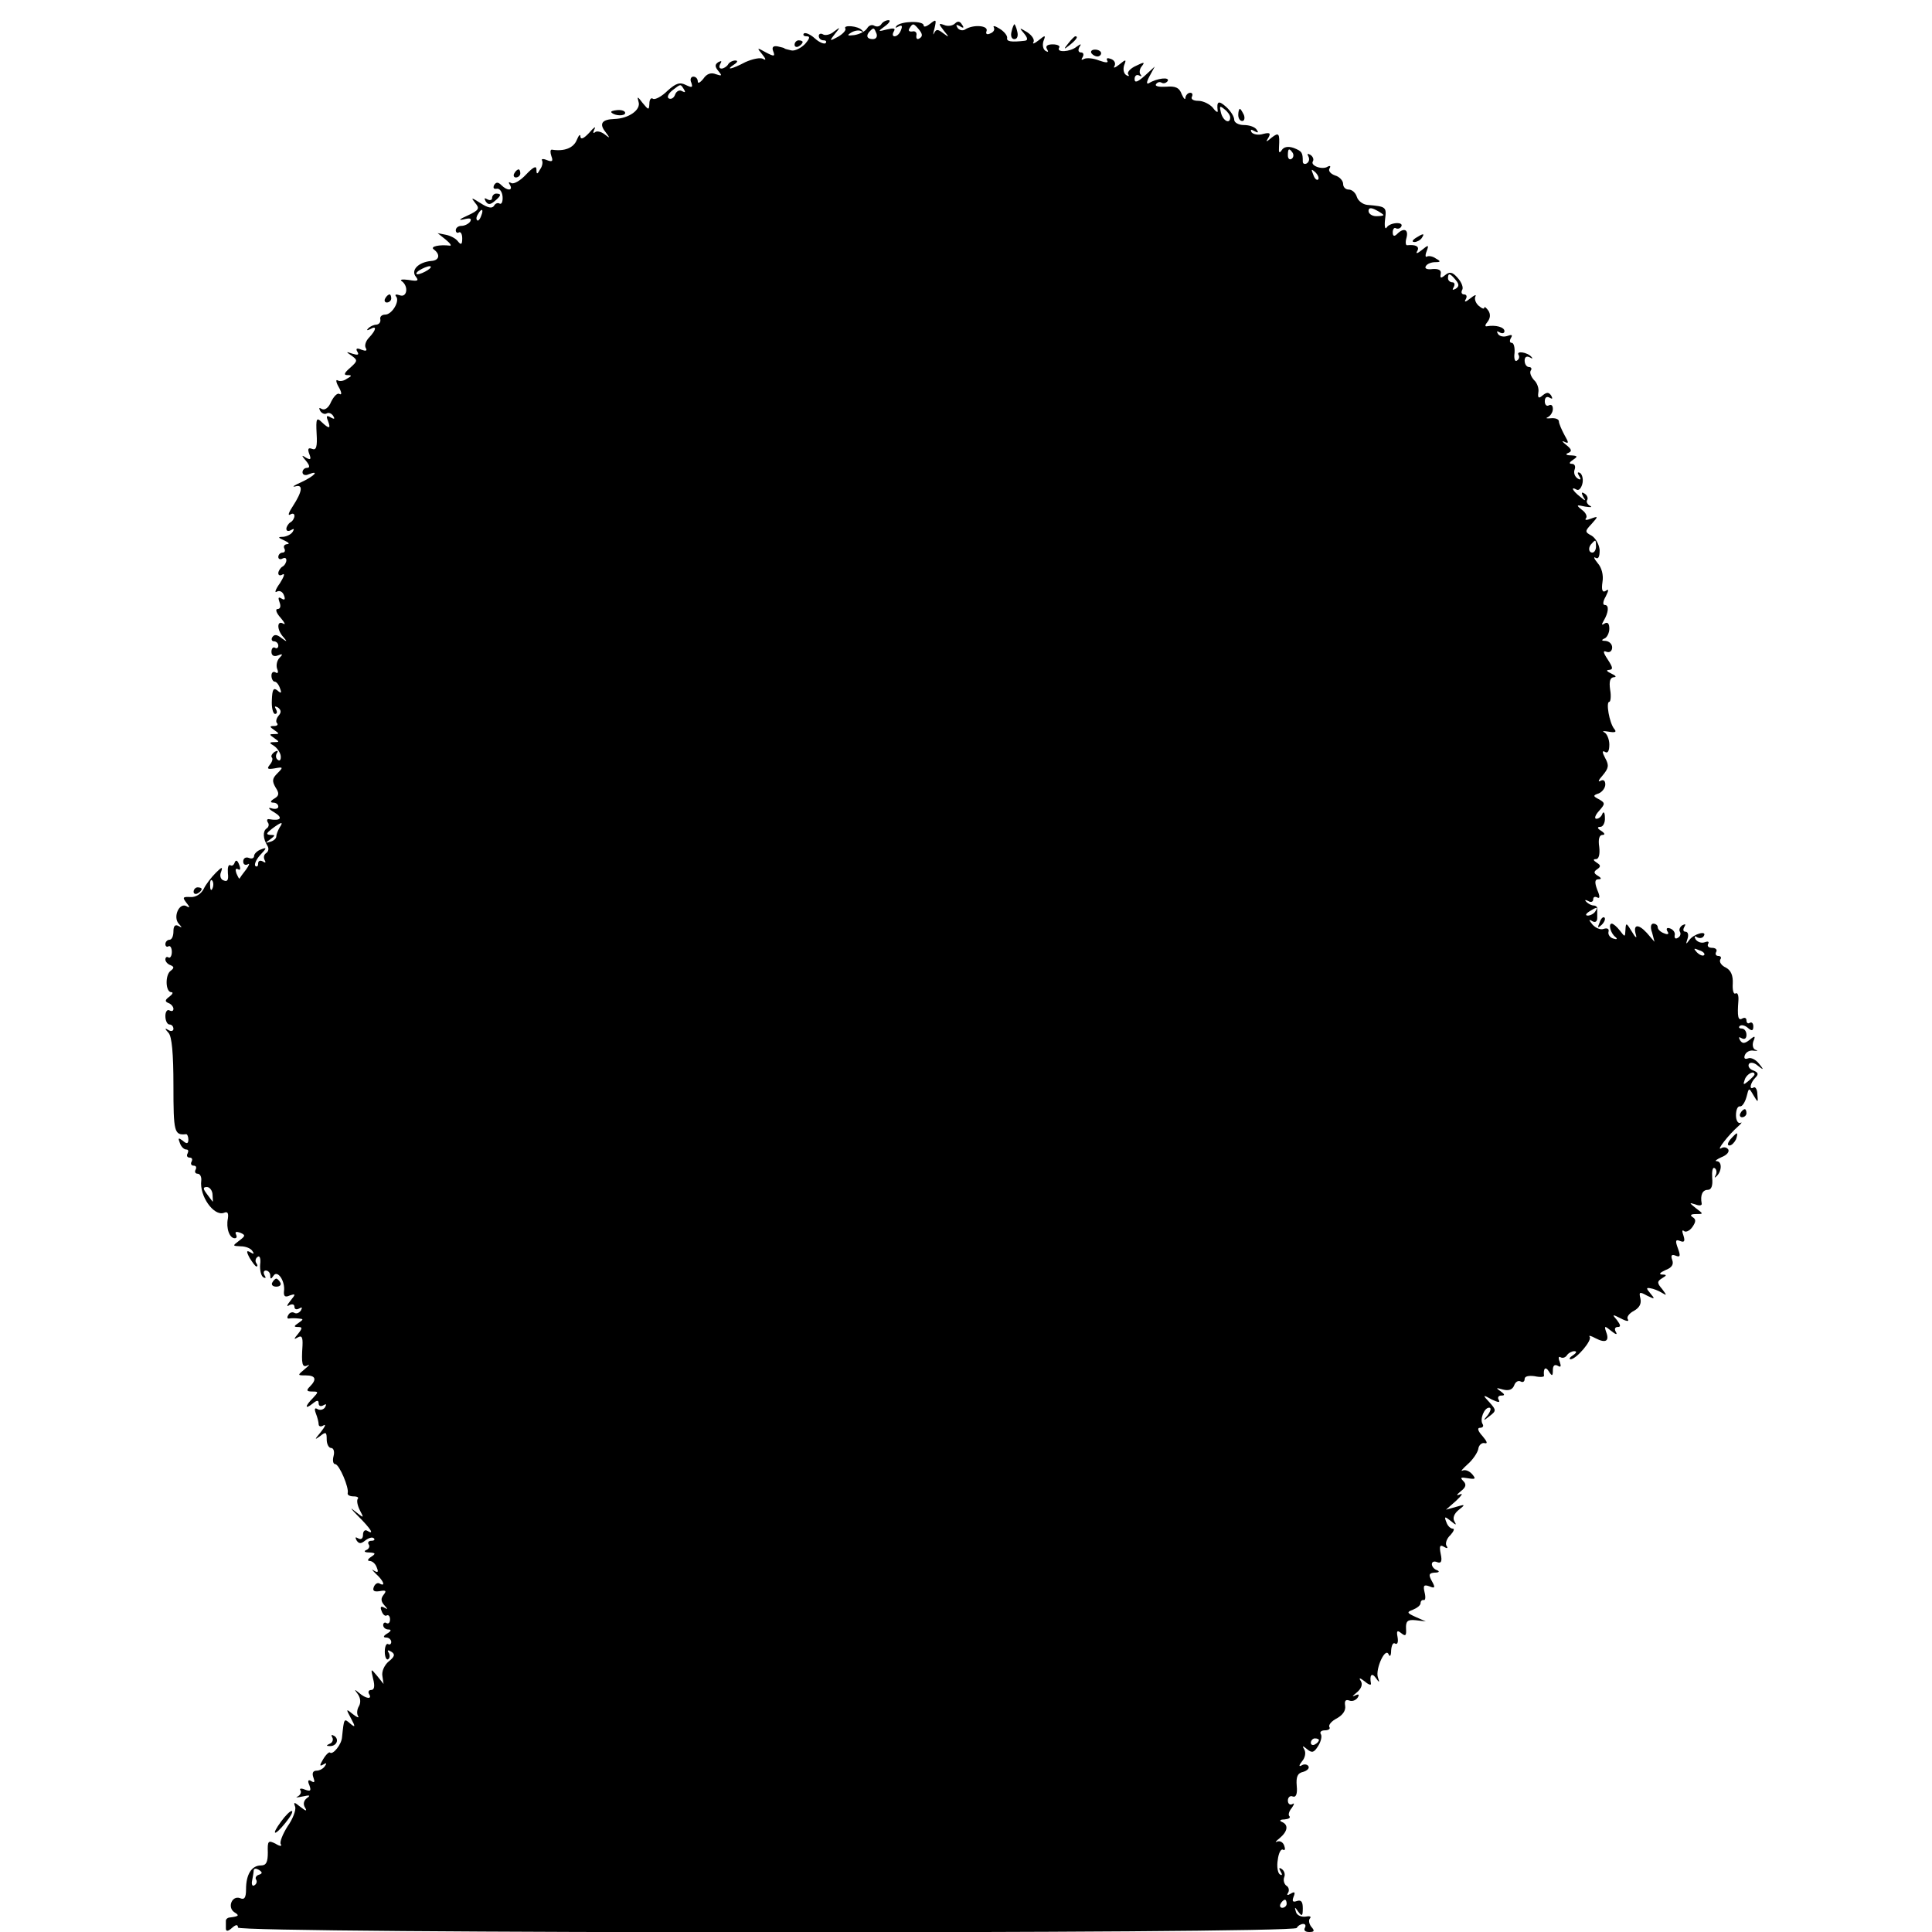
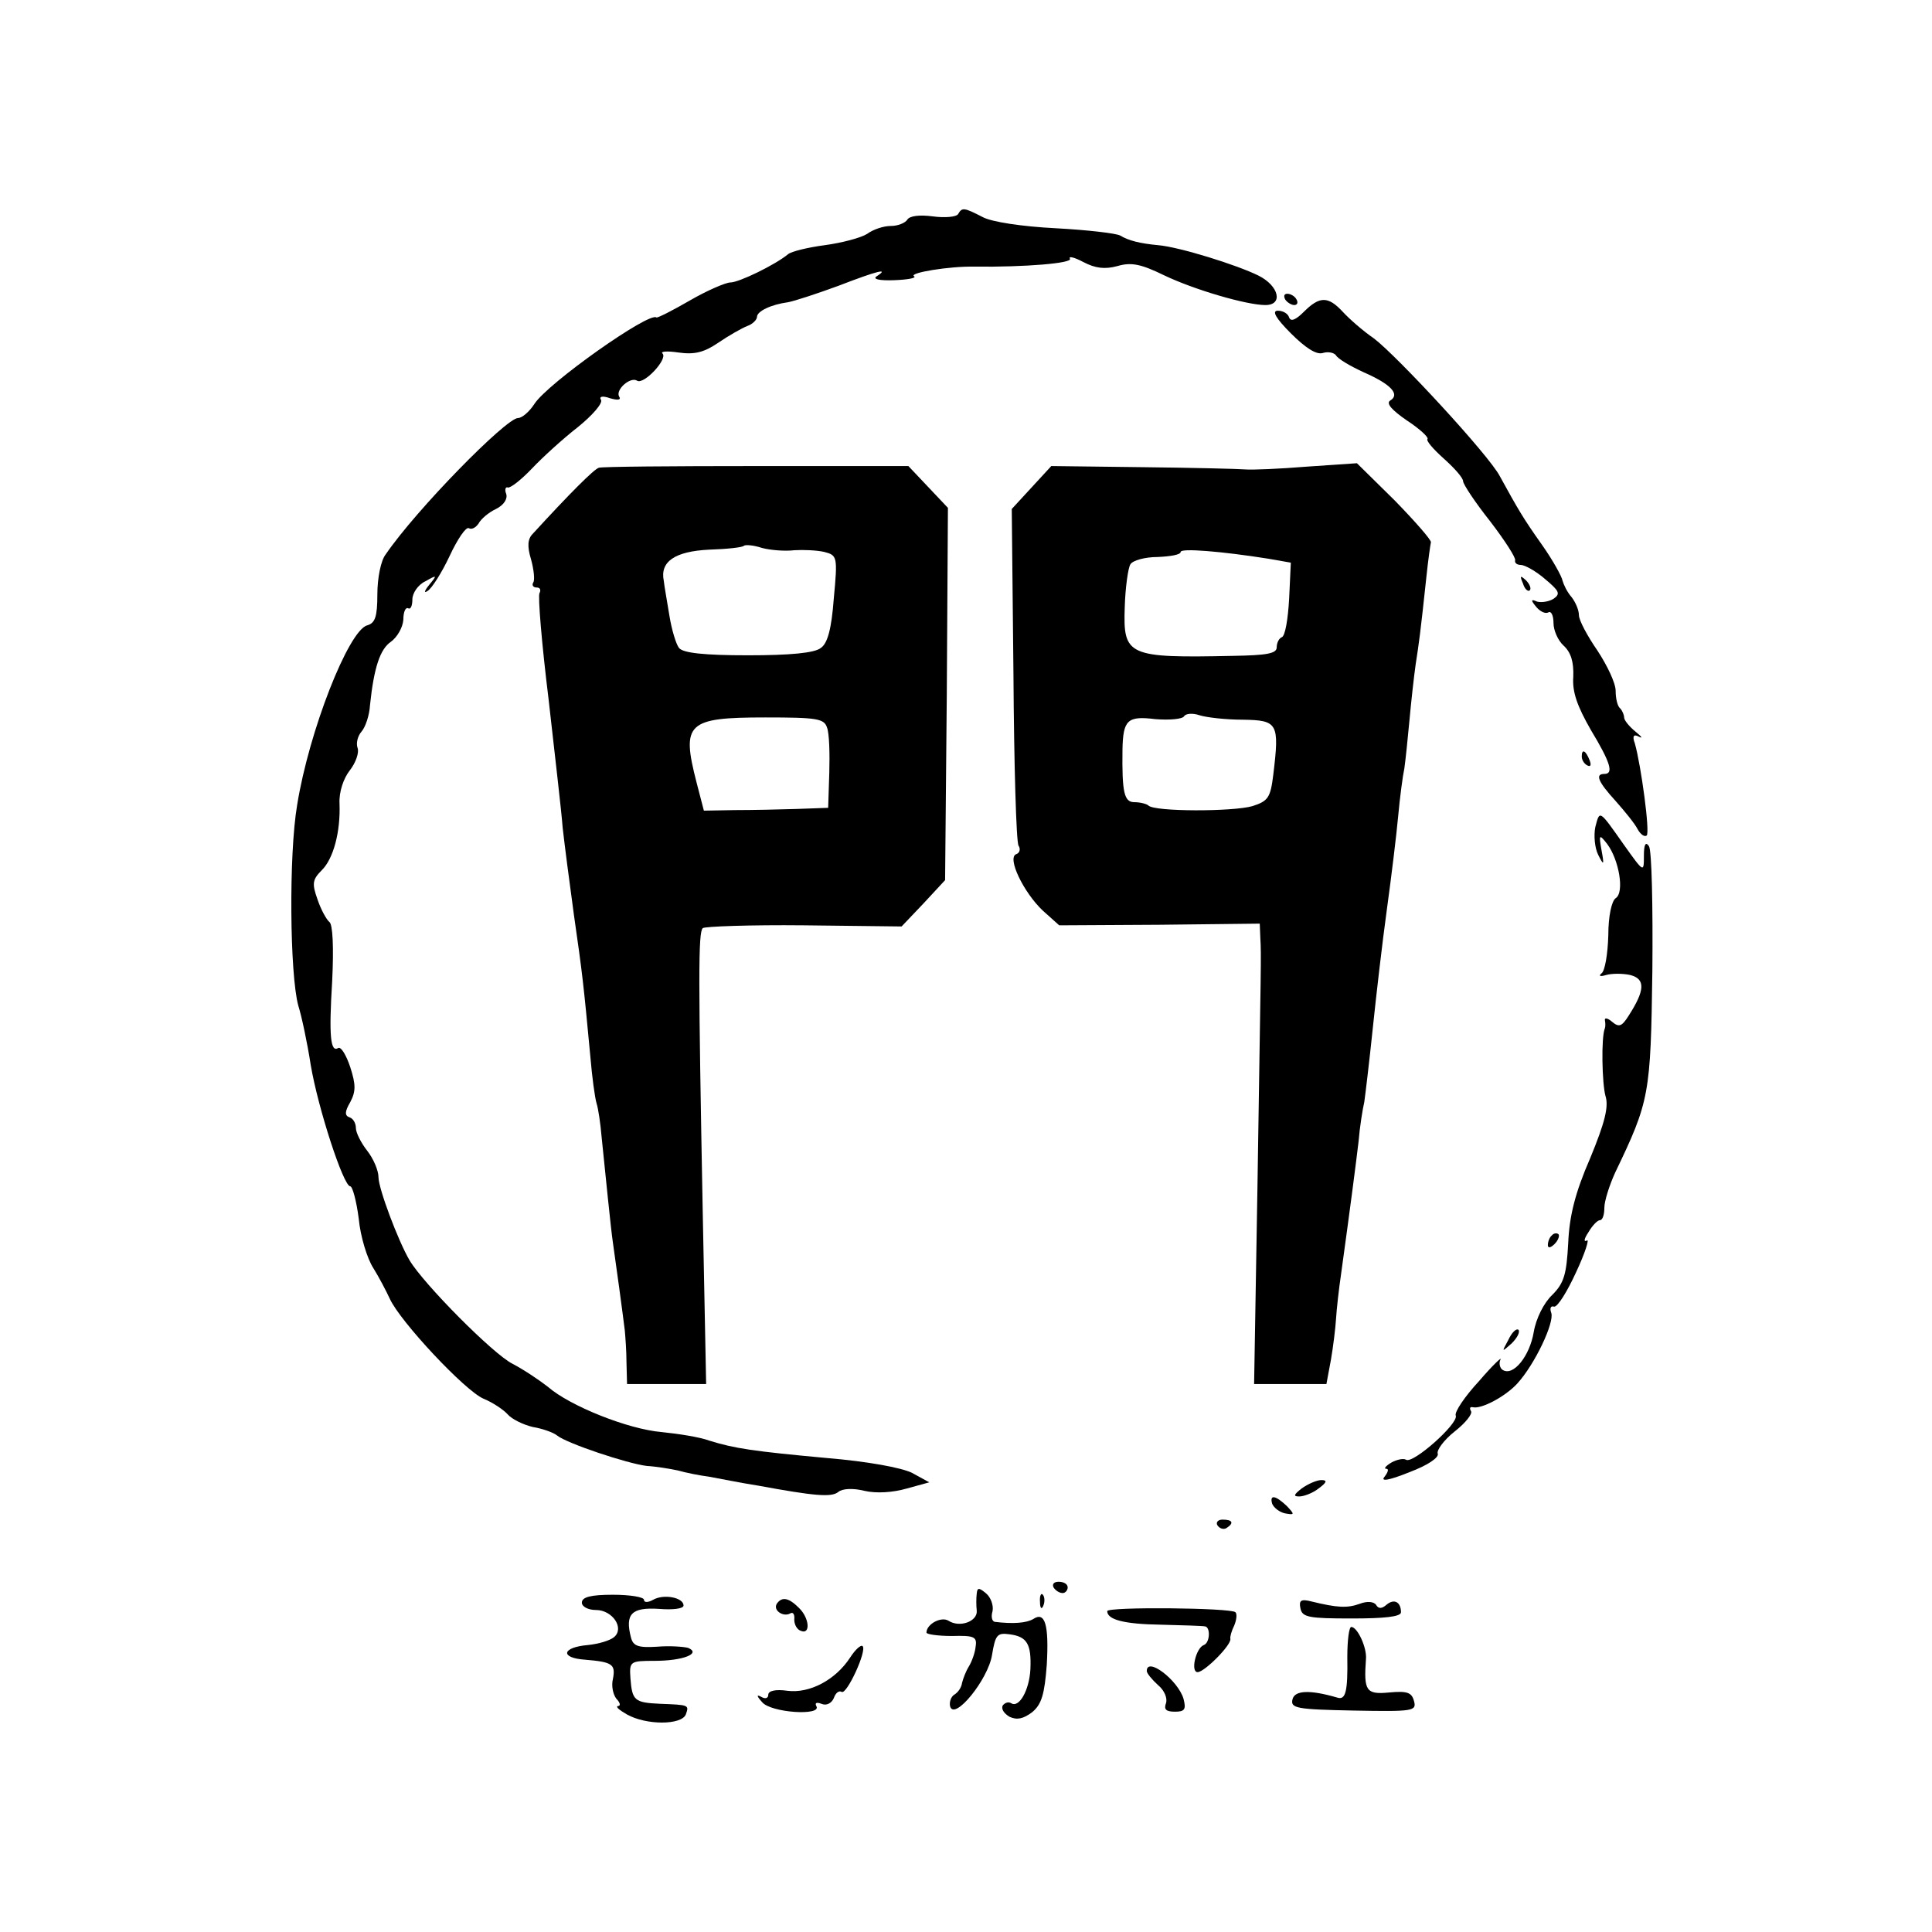
- <svg xmlns="http://www.w3.org/2000/svg" version="1.0" width="479pt" height="479pt" viewBox="0 0 479 479" preserveAspectRatio="xMidYMid meet">
-   <g transform="translate(0,479) scale(0.1,-0.1)" fill="#000000" stroke="none">
-     <path d="M2185 4730 c-4 -6 -11 -7 -17 -4 -6 4 -14 1 -18 -6 -5 -8 -19 -15 -32 -17 -17 -2 -19 -1 -8 6 8 5 19 7 25 4 5 -4 7 -2 2 2 -9 11 -48 14 -41 4 2 -4 -6 -13 -18 -20 -22 -12 -22 -11 -8 7 14 17 14 18 -2 6 -9 -8 -22 -11 -28 -7 -5 3 -10 1 -10 -4 0 -6 5 -11 12 -11 6 0 8 -3 5 -7 -4 -3 -16 2 -27 12 -11 10 -23 15 -27 12 -3 -4 0 -7 7 -7 9 0 8 -5 -4 -19 -10 -10 -25 -18 -34 -16 -9 2 -17 4 -17 5 0 1 -8 3 -17 5 -11 2 -15 -2 -11 -12 5 -13 3 -14 -18 -3 -23 13 -23 12 -9 -5 9 -11 10 -16 2 -11 -7 4 -26 0 -44 -8 -34 -18 -51 -21 -28 -6 9 6 10 10 3 10 -6 0 -15 -4 -18 -10 -3 -5 -11 -10 -16 -10 -6 0 -7 5 -3 12 4 7 3 8 -5 4 -9 -6 -9 -11 0 -22 10 -12 9 -13 -6 -8 -12 5 -23 1 -31 -11 -8 -10 -14 -13 -14 -7 0 7 -5 12 -11 12 -6 0 -9 -7 -5 -15 4 -12 2 -13 -13 -6 -15 8 -25 5 -46 -14 -14 -14 -31 -23 -36 -20 -5 4 -9 -2 -9 -12 -1 -17 -2 -16 -17 2 -12 16 -14 17 -10 3 7 -20 -24 -42 -60 -43 -31 -1 -38 -12 -22 -32 12 -16 12 -17 -2 -6 -9 7 -20 9 -24 5 -5 -4 -5 0 -1 8 4 8 -2 4 -13 -9 -13 -14 -21 -18 -22 -10 0 8 -4 4 -9 -8 -8 -20 -31 -29 -62 -24 -4 0 -4 -7 -1 -16 5 -13 2 -15 -11 -10 -9 4 -15 3 -12 -1 2 -4 1 -14 -5 -22 -7 -13 -9 -13 -9 0 0 10 -8 6 -26 -13 -14 -15 -30 -24 -36 -21 -7 4 -8 2 -4 -4 9 -15 -6 -16 -21 -1 -8 8 -13 8 -18 0 -3 -7 -1 -10 6 -9 7 2 14 -7 15 -19 1 -12 -2 -20 -7 -18 -4 3 -11 1 -14 -5 -5 -8 -16 -5 -33 6 -24 15 -25 15 -14 1 12 -14 10 -18 -20 -32 -18 -8 -23 -12 -9 -9 16 4 21 3 17 -5 -4 -6 -14 -11 -22 -11 -8 0 -14 -5 -14 -11 0 -5 4 -8 8 -5 4 2 8 -4 8 -15 0 -16 -3 -17 -11 -7 -5 7 -19 14 -30 16 l-20 4 20 -16 c11 -9 16 -16 10 -15 -25 3 -49 -2 -40 -9 18 -13 14 -28 -6 -29 -32 -3 -51 -23 -38 -39 8 -10 5 -12 -18 -8 -15 2 -23 1 -17 -3 18 -13 13 -42 -5 -35 -9 3 -13 2 -9 -3 10 -11 -10 -45 -27 -45 -8 0 -14 -5 -12 -12 1 -7 -3 -12 -10 -13 -6 0 -15 -4 -20 -9 -5 -5 -3 -6 5 -2 17 10 15 -2 -3 -21 -8 -8 -12 -20 -8 -26 4 -7 0 -8 -11 -4 -11 5 -15 3 -10 -5 5 -8 1 -9 -12 -5 -17 6 -17 5 -2 -5 15 -11 15 -13 -4 -30 -14 -12 -17 -18 -7 -18 12 0 12 -2 -1 -9 -8 -6 -18 -7 -23 -4 -5 3 -4 -5 3 -17 7 -12 8 -20 2 -17 -5 4 -14 -5 -21 -19 -6 -15 -16 -22 -23 -18 -7 4 -8 3 -4 -5 4 -6 11 -9 16 -6 5 3 12 0 16 -6 5 -8 3 -9 -6 -4 -10 6 -12 4 -7 -8 8 -21 3 -21 -16 -3 -12 12 -14 8 -12 -29 2 -33 -1 -42 -11 -38 -10 4 -12 0 -7 -13 5 -13 3 -15 -8 -9 -12 8 -12 6 0 -8 9 -11 10 -17 2 -17 -6 0 -11 -5 -11 -11 0 -6 7 -9 15 -5 28 11 15 -4 -17 -19 -18 -8 -26 -13 -16 -11 20 6 18 -12 -6 -49 -10 -15 -13 -24 -7 -21 6 4 11 3 11 -3 0 -5 -4 -13 -10 -16 -5 -3 -10 -11 -10 -16 0 -6 5 -7 12 -3 7 4 8 3 4 -4 -4 -7 -15 -12 -24 -13 -14 0 -13 -2 3 -9 11 -5 14 -9 7 -9 -7 -1 -10 -5 -7 -11 3 -5 1 -10 -4 -10 -6 0 -11 -5 -11 -11 0 -5 5 -7 10 -4 6 3 10 2 10 -4 0 -5 -4 -13 -10 -16 -5 -3 -10 -11 -10 -16 0 -6 5 -7 11 -3 6 3 3 -6 -7 -22 -11 -15 -14 -25 -8 -21 7 4 15 0 18 -9 4 -10 2 -13 -6 -8 -8 5 -9 2 -5 -9 4 -10 2 -17 -5 -17 -6 0 -3 -10 8 -22 10 -12 13 -18 6 -14 -16 9 -16 -16 1 -34 10 -12 9 -12 -5 -2 -11 9 -18 10 -23 2 -3 -5 -1 -10 4 -10 6 0 11 -5 11 -11 0 -5 -4 -8 -8 -5 -5 3 -9 -2 -9 -10 0 -9 6 -13 16 -9 12 5 13 3 4 -6 -6 -6 -9 -18 -6 -27 4 -9 2 -13 -4 -9 -5 3 -10 0 -10 -8 0 -8 4 -15 8 -15 4 0 10 -7 13 -16 5 -13 3 -14 -6 -6 -10 8 -13 3 -14 -24 -1 -19 3 -34 8 -34 5 0 6 5 2 12 -4 7 -3 8 5 4 8 -6 9 -12 2 -20 -6 -7 -8 -16 -4 -19 3 -4 0 -7 -8 -7 -11 0 -11 -2 1 -10 13 -9 13 -10 0 -10 -13 0 -13 -1 0 -10 13 -9 13 -10 0 -10 -13 0 -13 -2 -1 -9 8 -5 16 -17 17 -25 1 -9 -2 -14 -7 -10 -5 3 -6 10 -3 16 5 7 2 8 -5 4 -7 -5 -10 -11 -7 -14 3 -3 1 -11 -5 -18 -8 -10 -6 -12 12 -9 21 4 22 3 7 -12 -13 -13 -14 -19 -5 -35 10 -15 9 -21 -3 -28 -10 -6 -11 -10 -2 -10 6 0 12 -4 12 -10 0 -5 -8 -7 -17 -4 -10 3 -7 -2 7 -10 23 -14 16 -22 -13 -17 -5 1 -6 -3 -3 -8 4 -5 2 -12 -3 -15 -10 -7 -9 -25 2 -43 4 -6 3 -14 -3 -18 -6 -4 -7 -11 -4 -17 4 -7 2 -8 -4 -4 -7 4 -12 2 -12 -5 0 -7 -3 -9 -7 -6 -3 4 2 16 12 27 17 18 17 20 2 14 -9 -3 -17 -11 -17 -16 0 -6 -6 -8 -13 -5 -8 3 -14 -1 -14 -9 0 -7 5 -10 11 -7 6 4 4 -2 -4 -13 -8 -10 -15 -20 -16 -22 -1 -2 -4 4 -8 13 -3 9 -2 13 4 10 6 -4 7 1 3 11 -4 11 -8 13 -11 6 -2 -7 -7 -10 -11 -7 -5 2 -7 -6 -6 -20 2 -16 -1 -22 -10 -18 -8 2 -11 12 -7 21 5 14 2 13 -13 -2 -11 -11 -25 -29 -30 -40 -7 -13 -20 -21 -33 -20 -19 1 -20 -1 -10 -14 9 -11 9 -14 1 -9 -18 11 -35 -26 -20 -43 9 -10 9 -11 0 -6 -9 5 -13 0 -13 -13 0 -12 -4 -21 -10 -21 -5 0 -10 -5 -10 -11 0 -5 4 -8 8 -5 4 2 8 -4 8 -14 0 -10 -4 -16 -8 -14 -4 3 -8 1 -8 -5 0 -5 6 -12 13 -14 9 -4 9 -7 0 -14 -14 -10 -13 -53 2 -53 5 0 3 -5 -5 -11 -11 -8 -12 -12 -2 -16 6 -2 12 -9 12 -14 0 -6 -4 -7 -10 -4 -5 3 -10 -3 -10 -14 0 -12 5 -21 10 -21 6 0 10 -5 10 -11 0 -5 -6 -7 -12 -3 -10 6 -10 4 0 -7 8 -9 12 -50 12 -131 0 -115 2 -123 31 -120 3 1 6 -6 6 -13 0 -11 -4 -12 -14 -3 -11 8 -12 7 -7 -6 3 -9 10 -16 16 -16 5 0 6 -4 3 -10 -3 -5 -1 -10 5 -10 6 0 8 -4 5 -10 -3 -5 -1 -10 5 -10 6 0 8 -4 5 -10 -3 -5 -1 -10 5 -10 6 0 10 -8 9 -17 -5 -38 31 -89 56 -80 9 4 12 0 10 -14 -5 -24 4 -49 17 -49 5 0 6 4 3 10 -3 6 1 7 10 4 14 -6 14 -8 -2 -20 -17 -13 -17 -13 4 -14 12 0 25 -5 29 -12 5 -7 3 -8 -5 -3 -10 6 -11 3 -2 -14 7 -11 14 -21 17 -21 3 0 3 4 -1 9 -3 5 -1 12 4 15 5 4 8 -5 6 -19 -1 -14 2 -28 8 -32 6 -3 7 -1 3 5 -4 7 -2 12 3 12 6 0 11 -6 11 -12 0 -10 2 -10 8 -1 10 16 30 -14 26 -39 -1 -12 3 -15 14 -10 15 5 16 4 2 -13 -9 -11 -10 -16 -3 -11 8 4 13 2 13 -4 0 -6 5 -8 12 -4 7 4 8 3 4 -5 -4 -6 -11 -9 -16 -6 -5 3 -12 1 -15 -5 -4 -6 -3 -10 2 -9 4 1 15 1 23 0 13 -1 13 -2 0 -11 -12 -8 -12 -10 -1 -10 11 0 11 -3 0 -17 -11 -13 -11 -15 -1 -9 10 6 13 1 12 -20 -3 -46 -1 -56 13 -49 6 4 3 -1 -7 -9 -19 -16 -19 -16 2 -16 25 0 28 -10 10 -28 -9 -9 -8 -12 6 -12 16 0 16 -1 2 -16 -20 -20 -21 -30 -1 -14 11 9 15 9 15 1 0 -7 5 -9 12 -5 7 4 8 3 4 -5 -4 -6 -12 -8 -18 -5 -8 5 -9 1 -5 -10 4 -10 7 -22 7 -27 0 -6 6 -7 12 -3 7 4 4 -3 -7 -17 -15 -18 -16 -20 -2 -10 15 12 17 11 17 -8 0 -11 5 -21 11 -21 6 0 9 -9 6 -20 -3 -11 -1 -20 4 -20 10 0 35 -59 31 -72 -1 -5 6 -8 15 -8 9 0 13 -3 10 -6 -3 -4 -1 -16 5 -28 11 -21 11 -21 -13 -2 -13 11 -9 5 9 -13 31 -31 42 -48 22 -36 -5 3 -10 -1 -10 -10 0 -10 -5 -13 -12 -9 -7 4 -8 3 -4 -5 6 -9 11 -9 22 0 8 6 17 9 21 5 3 -3 1 -6 -6 -6 -7 0 -10 -4 -7 -9 4 -5 0 -12 -6 -14 -7 -3 -4 -6 7 -6 17 -1 17 -3 5 -11 -8 -5 -10 -10 -4 -10 7 0 15 -7 18 -16 5 -12 3 -14 -7 -8 -7 5 -5 2 5 -8 19 -17 25 -33 9 -24 -5 3 -11 -1 -14 -8 -4 -10 0 -13 14 -11 16 3 18 1 10 -9 -7 -9 -7 -16 2 -26 9 -10 9 -11 0 -6 -9 5 -11 2 -7 -8 3 -9 9 -14 13 -11 4 2 8 -2 8 -10 0 -8 -4 -12 -9 -9 -4 3 -8 0 -8 -5 0 -6 6 -11 13 -11 8 0 7 -4 -3 -10 -10 -6 -11 -10 -2 -10 6 0 12 -5 12 -11 0 -5 -4 -8 -8 -5 -4 2 -8 -6 -8 -19 0 -13 4 -21 8 -19 5 3 5 10 2 16 -5 7 -2 8 6 3 10 -6 9 -12 -6 -24 -11 -9 -18 -25 -16 -36 l3 -20 -16 20 c-16 19 -16 19 -10 -7 5 -19 3 -28 -5 -28 -6 0 -8 -5 -5 -10 9 -14 -8 -12 -25 3 -12 10 -12 9 -3 -3 7 -10 8 -21 3 -30 -5 -8 -6 -19 -2 -25 3 -5 -3 -3 -13 5 -17 14 -18 14 -5 -10 12 -22 11 -24 -2 -13 -15 13 -15 14 -20 -34 -1 -18 -23 -45 -30 -38 -2 2 -10 -5 -17 -17 -9 -15 -9 -18 0 -13 8 5 10 4 5 -3 -4 -7 -14 -12 -21 -12 -9 0 -12 -6 -8 -17 4 -11 3 -14 -5 -9 -8 5 -10 1 -5 -10 5 -14 3 -16 -11 -11 -9 4 -15 3 -11 -2 3 -5 -1 -12 -7 -15 -7 -3 -2 -3 12 0 18 4 21 3 11 -4 -8 -6 -10 -15 -5 -23 6 -10 3 -10 -11 1 -16 13 -18 13 -13 0 2 -8 -6 -30 -19 -48 -12 -19 -20 -39 -17 -44 4 -6 -2 -6 -13 1 -18 9 -20 7 -19 -22 0 -24 -4 -32 -17 -32 -23 0 -37 -22 -37 -59 0 -21 -4 -27 -15 -22 -20 7 -32 -23 -14 -35 13 -8 12 -10 -11 -13 -5 0 -10 -4 -10 -8 0 -5 0 -13 0 -19 0 -8 5 -8 15 1 10 9 15 9 15 1 0 -15 2616 -16 2625 -1 3 6 11 10 16 10 6 0 7 -5 4 -10 -3 -6 1 -10 11 -10 13 0 14 3 5 13 -6 8 -7 17 -3 21 4 5 -2 6 -12 4 -11 -1 -21 4 -23 12 -4 13 -3 13 6 0 9 -12 11 -11 11 9 0 16 -4 21 -14 18 -11 -4 -13 -1 -9 10 5 12 3 14 -7 8 -8 -5 -11 -4 -6 3 3 6 1 14 -5 17 -5 4 -8 13 -5 21 3 7 0 16 -6 20 -7 5 -8 2 -3 -6 5 -8 4 -11 -2 -7 -5 3 -8 20 -5 36 2 17 8 28 13 25 5 -3 6 2 3 10 -3 9 -11 13 -18 10 -6 -3 -3 1 7 9 20 17 22 33 5 40 -7 3 -4 6 6 6 11 1 16 4 13 8 -4 3 -1 13 6 21 6 9 7 13 1 9 -6 -3 -11 1 -11 9 0 8 6 13 12 10 8 -3 12 6 10 26 -2 23 2 32 16 35 10 3 16 9 13 14 -3 5 -11 6 -17 2 -7 -4 -7 0 1 10 8 9 10 22 6 29 -6 10 -5 11 7 1 12 -10 17 -8 27 8 7 11 10 24 7 29 -4 6 1 10 10 10 9 0 14 4 11 8 -3 5 5 15 19 22 14 8 22 19 20 31 -2 12 1 16 10 13 7 -3 16 0 21 7 5 8 3 10 -7 5 -8 -4 -6 -1 5 8 11 9 15 20 10 28 -6 9 -3 9 10 -1 9 -8 16 -10 15 -5 -4 21 2 28 12 14 9 -13 10 -12 5 2 -6 21 19 76 27 56 3 -7 6 -3 6 10 1 13 5 21 10 17 6 -3 8 4 6 16 -3 16 -1 18 9 10 11 -9 13 -6 12 11 -1 19 4 23 24 21 l25 -3 -25 11 c-22 10 -23 12 -7 18 10 4 19 11 19 16 0 6 4 9 8 8 4 -1 5 7 2 19 -4 17 -2 20 12 15 14 -6 15 -3 6 13 -9 16 -7 20 7 21 11 0 13 3 6 6 -7 2 -13 9 -13 15 0 6 6 8 13 5 10 -4 13 2 9 20 -4 20 -2 24 8 18 8 -5 11 -4 6 3 -3 6 1 18 10 26 8 9 11 16 6 16 -6 0 -13 7 -16 16 -6 15 -4 15 11 3 13 -11 15 -11 9 -1 -5 8 -1 19 10 28 18 14 17 15 -6 8 l-25 -7 25 22 c14 13 18 20 10 16 -10 -4 -10 -2 2 8 13 10 14 17 6 25 -9 9 -6 10 11 7 19 -3 21 -2 11 10 -7 8 -17 12 -24 9 -6 -3 0 4 12 15 13 11 25 29 27 38 1 10 9 17 16 15 8 -2 6 4 -5 17 -12 13 -14 21 -7 21 7 0 10 4 7 9 -8 12 4 41 16 41 6 0 4 -8 -3 -18 -13 -15 -12 -16 4 -3 17 13 17 15 0 34 -18 19 -17 20 6 7 15 -7 21 -8 17 -1 -4 6 -1 11 6 11 10 0 9 3 -2 11 -12 8 -11 9 6 4 15 -4 24 0 28 10 3 9 10 13 16 10 5 -3 10 -1 10 6 0 7 10 9 25 7 13 -3 24 -2 23 1 -2 19 4 24 12 11 8 -13 10 -12 10 3 0 11 4 15 12 11 8 -5 9 -2 5 10 -4 9 -3 14 2 11 5 -3 12 -1 16 5 3 5 12 10 18 10 7 0 6 -4 -3 -10 -8 -5 -11 -10 -6 -10 14 0 55 48 47 56 -3 4 4 2 15 -4 25 -13 35 -7 26 16 -5 15 -4 16 13 2 11 -9 16 -10 11 -2 -4 7 -2 12 5 12 8 0 7 5 -2 17 -13 15 -12 15 10 4 13 -7 21 -8 17 -2 -4 5 3 15 15 21 14 8 19 18 16 31 -4 16 -2 17 16 7 20 -10 21 -9 9 5 -11 13 -11 15 0 13 7 -1 20 -6 28 -11 13 -8 13 -7 1 9 -13 15 -13 19 0 27 12 7 12 9 -1 9 -8 1 -4 5 9 11 16 6 21 14 17 25 -4 11 -2 15 8 11 12 -5 13 -1 6 18 -7 19 -6 23 6 18 10 -4 12 0 8 13 -4 11 -4 16 1 12 4 -4 14 0 21 10 9 13 9 19 1 24 -8 5 -5 8 7 8 20 0 20 0 0 15 -16 13 -17 14 -1 9 10 -4 17 -3 16 2 -4 21 2 34 15 34 9 0 13 10 11 30 -1 16 1 27 6 24 5 -3 6 -11 3 -17 -4 -7 -3 -8 1 -4 14 12 15 37 2 38 -7 0 -2 4 11 10 13 5 20 13 17 19 -4 6 -12 7 -18 3 -13 -7 19 34 43 55 8 7 10 11 5 8 -6 -2 -11 6 -11 19 0 13 4 23 10 22 5 -1 12 9 16 23 6 24 6 24 17 5 12 -20 12 -19 10 2 0 12 -5 19 -9 17 -12 -8 -9 11 4 24 9 9 7 13 -5 18 -9 3 -14 10 -11 16 3 5 13 4 22 -4 15 -12 16 -11 3 5 -8 10 -20 16 -27 13 -8 -3 -11 0 -8 8 3 8 13 13 22 11 9 -1 12 0 5 2 -7 2 -9 12 -6 21 6 14 4 15 -9 4 -13 -10 -18 -10 -24 -1 -4 8 -3 9 4 5 7 -4 12 -1 12 8 0 9 -5 16 -12 16 -6 0 -8 3 -5 6 4 4 13 2 20 -4 10 -9 14 -8 14 3 0 8 -4 12 -9 9 -4 -3 -8 0 -8 6 0 6 -4 8 -10 5 -11 -7 -13 5 -10 44 1 13 -2 21 -7 18 -5 -3 -8 8 -7 24 1 20 -4 33 -17 40 -11 5 -17 14 -14 20 4 5 1 9 -5 9 -6 0 -8 5 -5 10 3 5 -1 10 -10 10 -9 0 -13 4 -10 10 3 5 0 7 -8 4 -8 -3 -18 0 -23 7 -4 7 -3 10 4 5 6 -3 13 -2 16 3 10 15 -25 6 -36 -10 -8 -11 -9 -11 -4 4 3 9 1 17 -5 17 -6 0 -7 5 -3 12 4 7 3 8 -5 4 -6 -4 -9 -11 -6 -16 3 -5 1 -12 -5 -15 -6 -4 -9 -1 -8 6 2 6 -3 14 -11 17 -8 3 -11 0 -7 -7 5 -7 1 -9 -8 -5 -9 3 -16 10 -16 15 0 5 -5 9 -11 9 -6 0 -8 -9 -3 -22 l6 -23 -19 22 c-22 24 -35 21 -27 -5 3 -10 -2 -6 -10 8 -14 23 -15 23 -16 5 -1 -19 -1 -19 -14 -2 -7 9 -16 17 -20 17 -9 0 -3 -24 9 -33 6 -5 4 -7 -5 -4 -8 2 -14 10 -12 17 2 7 -3 10 -12 7 -8 -3 -20 2 -28 11 -9 11 -10 14 0 8 7 -4 12 -1 12 8 0 9 0 19 0 24 0 4 -4 7 -9 7 -5 0 -13 4 -18 9 -5 5 -3 6 5 2 6 -4 12 -2 12 4 0 6 4 8 10 5 7 -4 7 3 0 19 -7 19 -6 26 3 26 8 0 8 3 -2 9 -10 6 -10 10 -1 16 9 6 9 10 -1 16 -9 6 -10 9 -2 9 7 0 10 12 8 30 -3 19 0 30 8 30 7 0 6 4 -3 10 -10 6 -11 10 -2 10 6 0 12 10 11 23 0 12 -3 16 -6 10 -2 -7 -9 -13 -15 -13 -6 0 -3 9 6 19 16 18 16 20 1 29 -16 8 -16 10 -1 15 9 4 16 14 16 22 0 10 -5 13 -12 9 -7 -4 -5 2 5 13 15 18 17 25 7 43 -8 15 -8 20 -1 16 7 -5 11 2 11 18 0 13 -6 27 -12 30 -7 4 -3 4 10 2 17 -3 21 -1 14 7 -12 15 -21 67 -12 67 3 0 5 14 2 30 -3 21 0 30 9 31 8 0 5 4 -6 9 -11 5 -14 9 -6 9 11 1 10 6 -3 26 -12 18 -12 23 -3 19 8 -3 14 2 14 11 0 8 -7 15 -16 16 -10 0 -12 2 -3 6 6 2 12 14 12 24 0 13 -4 18 -12 13 -7 -5 -8 -3 -2 7 12 20 14 39 3 39 -6 0 -5 9 2 21 8 16 8 20 0 14 -8 -5 -11 2 -8 22 3 17 -2 36 -12 47 -9 11 -11 17 -5 13 7 -4 10 3 10 19 -1 14 -10 30 -20 36 -17 9 -17 11 0 29 17 19 17 20 -2 13 -10 -4 -16 -4 -12 1 4 4 0 14 -10 21 -15 12 -14 13 8 8 14 -2 19 -2 12 2 -6 3 -10 10 -7 14 3 5 0 12 -6 16 -8 5 -9 3 -4 -7 8 -12 6 -12 -8 0 -18 14 -24 26 -8 17 5 -3 11 3 14 14 3 11 0 23 -5 27 -7 4 -8 1 -3 -7 6 -9 4 -11 -4 -6 -7 5 -10 14 -7 22 3 8 0 14 -7 14 -8 0 -6 4 3 10 12 8 12 10 -5 11 -12 0 -15 3 -7 6 10 4 9 9 -5 20 -10 8 -12 11 -5 8 12 -6 12 -3 1 16 -7 13 -14 29 -14 34 0 6 -9 9 -20 8 -11 -1 -14 0 -7 3 6 3 12 12 12 20 0 9 -4 12 -10 9 -5 -3 -10 1 -10 10 0 10 5 13 12 9 7 -4 8 -3 4 5 -6 9 -11 9 -21 1 -10 -9 -13 -7 -11 7 2 10 -3 24 -11 31 -7 8 -11 18 -8 23 4 5 1 9 -4 9 -6 0 -11 7 -11 16 0 9 5 12 13 8 6 -4 8 -3 4 1 -10 12 -39 16 -32 5 3 -5 1 -11 -4 -14 -5 -4 -8 5 -6 19 1 14 -2 25 -7 25 -5 0 -6 5 -2 12 5 8 2 9 -9 5 -9 -3 -19 -1 -23 5 -4 7 -3 8 4 4 7 -4 12 -2 12 3 0 10 -22 16 -44 12 -5 -1 -4 4 2 11 7 9 8 19 2 28 -6 8 -10 11 -10 7 0 -4 -6 -2 -14 5 -8 7 -11 18 -8 23 3 6 -3 3 -13 -5 -11 -9 -16 -10 -11 -2 4 7 2 12 -4 12 -6 0 -8 5 -5 11 4 5 -1 19 -11 30 -13 15 -20 16 -31 7 -11 -9 -13 -8 -11 3 2 9 -5 13 -20 12 -13 -2 -21 1 -17 7 3 6 14 10 23 10 14 0 15 2 2 9 -8 6 -18 7 -22 5 -4 -3 -5 3 -1 13 6 16 5 17 -12 3 -11 -9 -16 -10 -11 -2 6 11 -4 16 -25 14 -4 -1 -5 8 -2 18 6 22 -7 26 -23 10 -7 -7 -11 -6 -11 4 0 8 4 13 8 10 4 -2 10 -1 13 4 8 13 -28 11 -36 -2 -4 -6 -6 3 -4 20 4 31 3 32 -44 36 -11 1 -23 10 -26 20 -3 10 -12 18 -20 18 -8 0 -14 6 -14 14 0 8 -9 18 -20 21 -11 4 -17 11 -14 17 4 6 2 8 -4 5 -13 -9 -44 2 -37 13 3 5 0 12 -6 16 -7 4 -9 3 -5 -4 3 -6 2 -13 -4 -17 -5 -3 -10 -1 -10 4 0 23 -2 26 -22 34 -14 5 -25 3 -30 -5 -6 -9 -8 -7 -7 7 2 34 0 38 -18 24 -14 -12 -16 -12 -8 0 6 11 3 13 -13 9 -12 -4 -25 -1 -29 4 -4 7 -1 8 7 3 9 -5 11 -4 6 3 -4 7 -18 12 -32 12 -13 0 -24 6 -24 13 0 8 -9 22 -20 32 -19 17 -24 14 -21 -10 1 -5 -5 -2 -12 8 -8 9 -24 17 -36 17 -12 0 -19 4 -16 10 3 6 1 10 -4 10 -6 0 -11 -6 -12 -12 0 -7 -4 -3 -9 8 -6 17 -16 21 -39 19 -17 -1 -28 1 -25 6 3 5 9 7 14 4 5 -3 11 -1 15 4 6 11 -27 7 -46 -5 -7 -4 -7 2 1 17 l13 24 -25 -23 c-18 -16 -25 -18 -25 -8 0 8 5 12 11 9 6 -3 8 -3 4 2 -4 4 -3 14 3 21 8 10 6 11 -14 1 -14 -6 -23 -16 -20 -21 4 -5 1 -6 -5 -2 -6 4 -8 14 -5 24 6 15 5 16 -12 2 -10 -8 -16 -10 -12 -4 4 7 0 15 -9 18 -8 3 -12 2 -9 -4 4 -6 -3 -6 -20 0 -15 6 -31 7 -37 4 -7 -4 -8 -2 -4 4 4 7 2 12 -4 12 -6 0 -8 5 -4 13 6 9 4 9 -7 1 -16 -13 -51 -15 -43 -2 3 4 -4 8 -16 8 -13 0 -19 -4 -14 -12 4 -7 3 -8 -4 -4 -6 4 -8 14 -5 24 6 15 5 16 -12 2 -10 -8 -16 -10 -13 -5 4 6 -3 17 -15 25 -20 12 -21 12 -8 -3 9 -11 10 -17 2 -18 -34 -4 -46 -2 -44 7 1 5 -7 16 -19 23 -11 7 -17 8 -14 3 3 -6 -1 -12 -9 -15 -8 -4 -12 -1 -9 6 5 14 -33 17 -53 4 -6 -4 -15 -2 -19 4 -5 8 -3 9 6 4 9 -6 11 -4 5 4 -5 9 -11 9 -17 3 -6 -6 -18 -8 -27 -4 -14 5 -15 4 -1 -14 14 -17 14 -18 -2 -6 -13 10 -17 10 -22 0 -3 -7 -3 -2 1 12 5 22 4 23 -11 11 -9 -7 -16 -9 -16 -4 0 12 -55 11 -67 -1 -4 -5 -3 -6 4 -2 9 5 11 2 7 -8 -3 -9 -10 -16 -16 -16 -5 0 -6 5 -2 12 5 8 0 9 -17 5 -23 -6 -23 -5 -5 8 11 8 15 15 9 15 -7 0 -15 -5 -18 -10z m94 -14 c8 -10 9 -16 1 -21 -6 -4 -9 -1 -8 7 2 7 -3 12 -10 10 -8 -1 -11 2 -7 8 8 13 10 13 24 -4z m-106 -9 c3 -8 -1 -14 -9 -14 -15 0 -18 9 -7 20 9 9 10 9 16 -6z m-477 -139 c4 -7 3 -8 -5 -4 -6 4 -14 0 -17 -8 -3 -9 -10 -13 -16 -10 -5 3 -1 12 9 20 22 17 20 16 29 2z m1354 -69 c0 -18 -18 -9 -23 12 -4 16 -3 18 9 8 8 -6 14 -15 14 -20z m155 -88 c3 -5 2 -12 -3 -15 -5 -3 -9 1 -9 9 0 17 3 19 12 6z m63 -66 c-3 -3 -9 2 -12 12 -6 14 -5 15 5 6 7 -7 10 -15 7 -18z m162 -88 c0 -2 -8 -3 -18 -3 -10 0 -19 6 -19 13 0 8 6 9 19 2 10 -5 18 -11 18 -12z m-2237 -2 c-3 -9 -8 -14 -10 -11 -3 3 -2 9 2 15 9 16 15 13 8 -4z m-133 -135 c-8 -5 -19 -10 -25 -10 -5 0 -3 5 5 10 8 5 20 10 25 10 6 0 3 -5 -5 -10z m2549 -24 c9 -11 9 -16 0 -22 -8 -4 -9 -3 -5 4 4 7 2 12 -3 12 -6 0 -11 5 -11 10 0 14 5 13 19 -4z m348 -661 c0 -8 -4 -15 -9 -15 -10 0 -11 14 -1 23 9 10 10 9 10 -8z m-3264 -697 c-4 -7 -8 -17 -8 -22 0 -5 -7 -11 -15 -13 -13 -4 -13 -3 0 6 13 10 13 11 0 11 -11 1 -10 4 4 15 24 18 30 19 19 3z m-166 -150 c-3 -8 -6 -5 -6 6 -1 11 2 17 5 13 3 -3 4 -12 1 -19z m3428 -58 c-3 -5 -12 -10 -18 -10 -7 0 -6 4 3 10 19 12 23 12 15 0z m270 -108 c-3 -3 -11 0 -18 7 -9 10 -8 11 6 5 10 -3 15 -9 12 -12z m125 -296 c0 -2 -7 -9 -15 -16 -13 -11 -14 -10 -9 4 5 14 24 23 24 12z m-3823 -299 c1 -11 1 -18 0 -16 -2 2 -8 11 -15 20 -9 12 -9 16 1 16 7 0 14 -9 14 -20z m2743 -1351 c0 -3 -4 -8 -10 -11 -5 -3 -10 -1 -10 4 0 6 5 11 10 11 6 0 10 -2 10 -4z m-2628 -334 c-7 -2 -10 -8 -7 -12 3 -5 1 -11 -4 -14 -5 -4 -8 2 -6 11 2 10 4 22 4 26 1 5 6 5 13 1 9 -6 9 -9 0 -12z m2548 -72 c0 -5 -5 -10 -11 -10 -5 0 -7 5 -4 10 3 6 8 10 11 10 2 0 4 -4 4 -10z" />
-     <path d="M2508 4712 c-3 -11 0 -19 7 -19 7 0 10 8 7 19 -2 10 -6 18 -7 18 -1 0 -5 -8 -7 -18z" />
-     <path d="M2649 4683 c-13 -16 -12 -17 4 -4 16 13 21 21 13 21 -2 0 -10 -8 -17 -17z" />
-     <path d="M1970 4679 c0 -5 5 -7 10 -4 6 3 10 8 10 11 0 2 -4 4 -10 4 -5 0 -10 -5 -10 -11z" />
-     <path d="M2706 4658 c3 -4 9 -8 15 -8 5 0 9 4 9 8 0 5 -7 9 -15 9 -8 0 -12 -4 -9 -9z" />
-     <path d="M1516 4511 c9 -9 34 -9 34 -1 0 5 -9 8 -20 7 -10 -1 -17 -3 -14 -6z" />
-     <path d="M3070 4505 c0 -8 4 -15 10 -15 5 0 7 7 4 15 -4 8 -8 15 -10 15 -2 0 -4 -7 -4 -15z" />
-     <path d="M1275 4360 c-3 -5 -1 -10 4 -10 6 0 11 5 11 10 0 6 -2 10 -4 10 -3 0 -8 -4 -11 -10z" />
-     <path d="M1220 4299 c0 -5 -5 -7 -12 -3 -7 4 -8 3 -4 -5 6 -9 11 -9 22 0 17 14 18 19 4 19 -5 0 -10 -5 -10 -11z" />
-     <path d="M3510 4200 c-9 -6 -10 -10 -3 -10 6 0 15 5 18 10 8 12 4 12 -15 0z" />
-     <path d="M955 4050 c-3 -5 -1 -10 4 -10 6 0 11 5 11 10 0 6 -2 10 -4 10 -3 0 -8 -4 -11 -10z" />
-     <path d="M480 2579 c0 -5 5 -7 10 -4 6 3 10 8 10 11 0 2 -4 4 -10 4 -5 0 -10 -5 -10 -11z" />
-     <path d="M3966 2503 c-6 -14 -5 -15 5 -6 7 7 10 15 7 18 -3 3 -9 -2 -12 -12z" />
-     <path d="M4315 2030 c-3 -5 -1 -10 4 -10 6 0 11 5 11 10 0 6 -2 10 -4 10 -3 0 -8 -4 -11 -10z" />
-     <path d="M4290 1965 c-7 -9 -8 -15 -2 -15 5 0 12 7 16 15 3 8 4 15 2 15 -2 0 -9 -7 -16 -15z" />
-     <path d="M675 1610 c-3 -5 1 -10 10 -10 9 0 13 5 10 10 -3 6 -8 10 -10 10 -2 0 -7 -4 -10 -10z" />
-     <path d="M824 482 c3 -5 0 -13 -6 -15 -9 -4 -10 -6 -1 -6 17 -1 25 16 12 25 -7 4 -9 3 -5 -4z" />
-     <path d="M697 274 c-26 -35 -17 -38 11 -3 13 16 20 29 15 29 -4 0 -16 -12 -26 -26z" />
+ <svg xmlns="http://www.w3.org/2000/svg" version="1.0" width="342pt" height="342pt" viewBox="0 0 342 342" preserveAspectRatio="xMidYMid meet">
+   <g transform="translate(0,342) scale(0.1,-0.1)" fill="#000000" stroke="none">
+     <path d="M1696 3041 c-3 -5 -23 -7 -45 -4 -23 3 -41 1 -45 -6 -4 -6 -17 -11 -29 -11 -13 0 -31 -6 -42 -14 -11 -7 -45 -16 -75 -20 -30 -4 -59 -11 -65 -16 -23 -19 -87 -50 -102 -50 -8 0 -41 -14 -72 -32 -31 -18 -57 -31 -59 -30 -12 11 -192 -116 -216 -153 -9 -14 -22 -25 -29 -25 -21 0 -180 -162 -234 -241 -9 -11 -15 -43 -15 -71 0 -40 -4 -51 -18 -55 -33 -9 -103 -187 -124 -318 -15 -88 -13 -300 2 -355 6 -19 16 -66 22 -105 13 -77 58 -215 70 -215 4 0 11 -26 15 -57 3 -32 15 -71 26 -88 10 -16 23 -41 29 -54 18 -40 133 -163 166 -177 17 -7 36 -20 43 -28 7 -8 27 -18 44 -22 18 -3 37 -10 43 -15 17 -14 125 -50 159 -54 17 -1 41 -5 55 -8 14 -4 39 -9 55 -11 17 -3 56 -11 88 -16 98 -18 129 -21 141 -11 7 6 26 7 46 2 21 -5 51 -3 75 4 l40 11 -31 17 c-19 9 -78 20 -150 26 -131 12 -164 17 -209 31 -16 6 -54 12 -84 15 -59 5 -162 46 -201 80 -14 11 -42 30 -63 41 -34 17 -157 141 -182 183 -20 34 -55 127 -55 147 0 12 -9 33 -20 47 -11 14 -20 32 -20 40 0 9 -5 17 -11 19 -9 3 -9 10 1 27 10 19 10 31 0 62 -7 21 -16 36 -21 34 -14 -9 -17 20 -11 118 3 61 1 101 -5 105 -5 4 -15 22 -21 40 -10 28 -9 35 8 52 20 20 33 67 31 118 -1 20 7 44 18 58 11 14 17 32 14 40 -3 8 0 21 7 29 7 8 14 29 15 47 7 67 18 99 37 112 11 8 21 25 22 39 0 14 4 23 9 20 4 -2 7 5 7 16 0 11 10 26 23 32 21 12 21 11 7 -6 -9 -11 -10 -16 -3 -11 7 4 25 32 39 62 14 30 29 52 34 49 5 -3 12 1 17 8 4 8 18 20 31 26 14 7 21 18 18 27 -3 7 -1 13 3 11 5 -1 24 14 43 34 18 19 54 52 81 73 26 21 44 42 41 48 -4 6 2 8 16 3 14 -4 20 -3 16 3 -7 12 20 36 32 28 12 -7 54 38 45 48 -5 4 8 5 28 2 28 -4 45 0 70 17 19 13 42 26 52 30 9 3 17 11 17 16 0 10 25 22 55 26 11 2 51 15 89 29 70 27 91 32 68 17 -8 -5 4 -8 31 -7 25 1 40 4 35 7 -10 6 63 18 107 17 89 -1 174 6 169 14 -3 5 7 3 24 -6 21 -11 38 -13 60 -7 24 7 41 4 82 -16 54 -26 147 -53 180 -53 32 0 24 34 -12 52 -38 19 -141 51 -178 54 -32 3 -52 8 -67 17 -7 4 -58 10 -115 13 -58 3 -113 11 -129 20 -33 17 -36 17 -43 5z" />
+     <path d="M2275 2890 c3 -5 11 -10 16 -10 6 0 7 5 4 10 -3 6 -11 10 -16 10 -6 0 -7 -4 -4 -10z" />
+     <path d="M2308 2868 c-14 -14 -23 -18 -26 -10 -2 7 -11 12 -20 12 -11 0 -4 -13 23 -40 26 -26 45 -38 56 -35 10 3 20 1 24 -4 3 -6 25 -19 49 -30 48 -21 65 -39 47 -50 -8 -5 3 -17 29 -35 23 -15 39 -30 37 -33 -3 -3 10 -18 29 -35 19 -17 34 -34 34 -40 0 -5 21 -37 48 -71 26 -34 46 -65 44 -69 -1 -5 4 -8 10 -8 7 0 27 -11 43 -25 25 -21 28 -26 15 -35 -8 -5 -21 -7 -29 -5 -11 5 -12 3 -1 -10 7 -8 16 -12 21 -9 5 3 9 -6 9 -19 0 -13 8 -31 18 -40 13 -12 18 -29 17 -55 -2 -27 7 -52 31 -94 35 -58 41 -78 24 -78 -17 0 -11 -14 20 -48 16 -18 34 -40 39 -50 5 -9 12 -14 16 -11 6 6 -10 124 -21 163 -5 13 -2 17 7 12 8 -4 5 0 -6 9 -11 9 -20 20 -20 25 0 4 -3 12 -7 16 -5 4 -8 18 -8 31 0 14 -15 45 -32 71 -18 26 -33 54 -33 63 0 9 -6 23 -13 32 -8 9 -14 22 -16 29 -1 7 -17 36 -36 63 -34 48 -42 62 -75 122 -19 37 -182 213 -223 244 -19 13 -43 34 -55 47 -26 28 -41 28 -69 0z" />
+     <path d="M1060 2592 c-9 -3 -51 -45 -117 -117 -9 -9 -10 -22 -3 -45 5 -18 7 -37 4 -41 -3 -5 0 -9 6 -9 6 0 8 -4 5 -10 -3 -5 4 -90 16 -187 11 -98 23 -200 25 -228 3 -27 12 -97 20 -155 15 -104 17 -122 29 -250 3 -36 8 -73 11 -83 3 -9 7 -36 9 -60 7 -67 16 -160 20 -187 5 -34 18 -130 21 -155 1 -11 3 -37 3 -57 l1 -38 70 0 70 0 -6 303 c-8 422 -8 496 0 504 3 3 84 6 179 5 l173 -2 39 41 38 41 3 329 2 330 -35 37 -35 37 -269 0 c-148 0 -273 -1 -279 -3z m346 -146 c16 1 40 0 53 -3 23 -6 24 -8 17 -82 -4 -54 -11 -80 -23 -88 -11 -9 -55 -13 -129 -13 -77 0 -115 4 -122 13 -5 6 -13 32 -17 57 -4 25 -9 52 -10 62 -7 34 20 52 80 55 32 1 60 4 62 7 3 2 17 1 32 -4 15 -4 41 -6 57 -4z m58 -314 c4 -10 5 -46 4 -80 l-2 -62 -56 -2 c-30 -1 -79 -2 -109 -2 l-55 -1 -13 50 c-27 105 -17 115 122 115 91 0 104 -2 109 -18z" />
+     <path d="M1826 2557 l-35 -38 3 -293 c1 -161 5 -297 9 -303 4 -6 2 -13 -4 -15 -17 -6 13 -68 47 -100 l29 -26 178 1 177 2 1 -25 c2 -34 1 -40 -5 -437 l-6 -353 64 0 64 0 8 43 c4 23 8 56 9 72 1 17 5 53 9 80 17 123 26 193 31 235 2 25 7 56 10 69 2 14 9 72 15 130 6 58 17 153 25 211 8 58 17 132 20 165 3 33 8 71 11 85 2 14 6 52 9 85 3 33 8 78 11 99 6 39 8 52 19 155 3 29 7 57 8 61 1 4 -28 37 -64 74 l-67 66 -88 -6 c-49 -4 -98 -6 -109 -5 -11 1 -93 3 -182 4 l-162 2 -35 -38z m419 -126 l40 -7 -3 -64 c-2 -36 -7 -66 -13 -68 -5 -2 -9 -10 -9 -18 0 -11 -18 -14 -77 -15 -187 -4 -195 0 -192 86 1 35 6 70 10 76 4 7 26 13 48 13 23 1 41 4 41 9 0 7 73 1 155 -12z m-45 -285 c62 -1 65 -6 54 -97 -5 -41 -9 -47 -37 -56 -35 -10 -173 -10 -184 1 -3 3 -15 6 -25 6 -18 0 -22 17 -21 93 1 53 9 60 58 54 25 -2 48 0 51 5 3 5 15 6 27 2 12 -4 47 -8 77 -8z" />
+     <path d="M2696 2387 c3 -10 9 -15 12 -12 3 3 0 11 -7 18 -10 9 -11 8 -5 -6z" />
+     <path d="M2800 2081 c0 -6 4 -13 10 -16 6 -3 7 1 4 9 -7 18 -14 21 -14 7z" />
+     <path d="M2824 1956 c-3 -15 -1 -37 5 -49 10 -20 11 -19 6 8 -5 28 -4 29 10 11 21 -28 31 -86 15 -96 -7 -5 -13 -31 -13 -66 -1 -33 -6 -63 -12 -67 -6 -5 -2 -6 8 -3 10 3 30 3 43 0 27 -7 26 -27 -3 -72 -12 -19 -17 -21 -29 -11 -8 7 -14 8 -13 3 1 -5 1 -11 0 -14 -7 -16 -5 -99 1 -120 6 -19 -1 -47 -27 -110 -27 -62 -37 -103 -39 -151 -3 -54 -7 -70 -28 -91 -15 -14 -29 -42 -33 -66 -7 -42 -36 -79 -55 -67 -5 3 -7 12 -4 18 4 7 -14 -10 -38 -38 -25 -27 -44 -55 -41 -61 5 -14 -76 -86 -88 -78 -5 3 -17 0 -26 -5 -10 -6 -14 -11 -9 -11 5 0 3 -6 -3 -14 -8 -9 7 -7 44 8 32 12 53 26 50 33 -2 6 11 24 30 39 19 15 32 31 29 36 -3 5 -2 8 3 7 15 -4 58 19 79 42 31 34 66 108 60 125 -3 8 -1 13 5 11 6 -1 23 26 39 61 16 34 24 60 19 56 -6 -3 -5 3 3 15 7 12 16 21 20 21 5 0 8 10 8 22 0 12 9 40 19 62 61 127 63 138 66 358 1 113 -1 212 -6 220 -6 9 -9 3 -9 -17 0 -30 0 -30 -35 19 -45 64 -43 62 -51 32z" />
+     <path d="M2747 1233 c-4 -3 -7 -11 -7 -17 0 -6 5 -5 12 2 6 6 9 14 7 17 -3 3 -9 2 -12 -2z" />
+     <path d="M2670 1048 c-12 -22 -12 -22 6 -6 10 10 15 20 12 24 -4 3 -12 -5 -18 -18z" />
+     <path d="M2304 785 c-14 -11 -15 -14 -4 -14 8 0 24 6 34 14 15 11 16 15 5 15 -8 0 -24 -7 -35 -15z" />
+     <path d="M2252 758 c3 -7 13 -15 23 -17 17 -3 17 -2 3 13 -20 19 -31 21 -26 4z" />
+     <path d="M2155 720 c4 -6 11 -8 16 -5 14 9 11 15 -7 15 -8 0 -12 -5 -9 -10z" />
+     <path d="M1865 610 c3 -5 10 -10 16 -10 5 0 9 5 9 10 0 6 -7 10 -16 10 -8 0 -12 -4 -9 -10z" />
+     <path d="M1729 599 c-1 -8 -1 -21 0 -30 2 -19 -30 -31 -50 -18 -13 8 -39 -6 -39 -21 0 -3 20 -6 45 -6 39 1 45 -1 42 -19 -1 -11 -7 -27 -12 -35 -5 -8 -10 -21 -12 -29 -1 -8 -7 -17 -14 -21 -6 -4 -9 -14 -7 -21 8 -25 67 48 74 91 6 36 9 40 31 37 31 -4 39 -17 37 -62 -2 -37 -20 -69 -34 -60 -5 3 -11 1 -15 -4 -3 -6 2 -14 12 -20 13 -6 24 -4 40 8 17 14 22 32 26 84 4 71 -3 95 -24 81 -12 -7 -35 -9 -68 -5 -5 1 -7 9 -4 19 2 10 -3 24 -11 31 -13 11 -16 11 -17 0z" />
+     <path d="M1030 583 c0 -7 11 -13 25 -13 29 0 51 -32 32 -48 -7 -6 -27 -12 -46 -14 -47 -4 -50 -23 -5 -26 48 -4 54 -8 49 -34 -3 -12 0 -27 6 -35 7 -7 8 -13 3 -13 -5 -1 2 -7 16 -15 34 -19 96 -19 104 0 6 17 6 17 -46 19 -45 2 -49 6 -52 45 -2 30 -1 31 43 31 50 0 83 13 59 23 -8 2 -32 4 -55 2 -33 -2 -42 1 -46 16 -11 42 1 54 49 51 24 -2 44 0 44 6 0 14 -35 21 -54 10 -9 -5 -16 -5 -16 0 0 5 -25 9 -55 9 -39 0 -55 -4 -55 -14z" />
+     <path d="M1841 584 c0 -11 3 -14 6 -6 3 7 2 16 -1 19 -3 4 -6 -2 -5 -13z" />
+     <path d="M1375 581 c-7 -12 12 -24 24 -17 5 3 8 -2 7 -11 0 -9 5 -18 12 -20 17 -7 15 23 -4 41 -18 18 -30 20 -39 7z" />
+     <path d="M2302 573 c3 -16 15 -18 91 -18 57 0 87 3 87 11 0 18 -12 25 -26 13 -8 -7 -14 -7 -18 0 -4 6 -16 7 -29 2 -22 -8 -40 -7 -85 4 -19 5 -23 2 -20 -12z" />
+     <path d="M1960 568 c0 -15 29 -23 95 -24 39 -1 73 -2 78 -3 10 -1 9 -29 -2 -33 -14 -5 -24 -48 -11 -48 12 0 60 48 58 59 -1 3 2 14 7 24 4 10 5 20 2 23 -7 8 -227 10 -227 2z" />
+     <path d="M2385 487 c1 -62 -3 -77 -18 -72 -48 14 -75 13 -79 -3 -4 -16 7 -18 108 -20 106 -2 112 -1 107 17 -4 15 -12 18 -44 15 -41 -4 -45 3 -41 59 2 20 -15 57 -26 57 -4 0 -7 -24 -7 -53z" />
+     <path d="M1505 486 c-26 -40 -72 -64 -111 -59 -21 3 -34 0 -34 -7 0 -6 -5 -8 -12 -4 -9 5 -9 2 1 -9 15 -19 107 -25 96 -7 -3 6 1 7 9 4 9 -4 18 1 22 10 3 9 9 14 14 11 9 -5 45 73 37 81 -3 3 -13 -6 -22 -20z" />
+     <path d="M2030 462 c0 -4 9 -15 20 -25 11 -9 17 -23 14 -32 -4 -11 0 -15 16 -15 17 0 20 4 15 23 -10 33 -65 75 -65 49z" />
  </g>
</svg>
